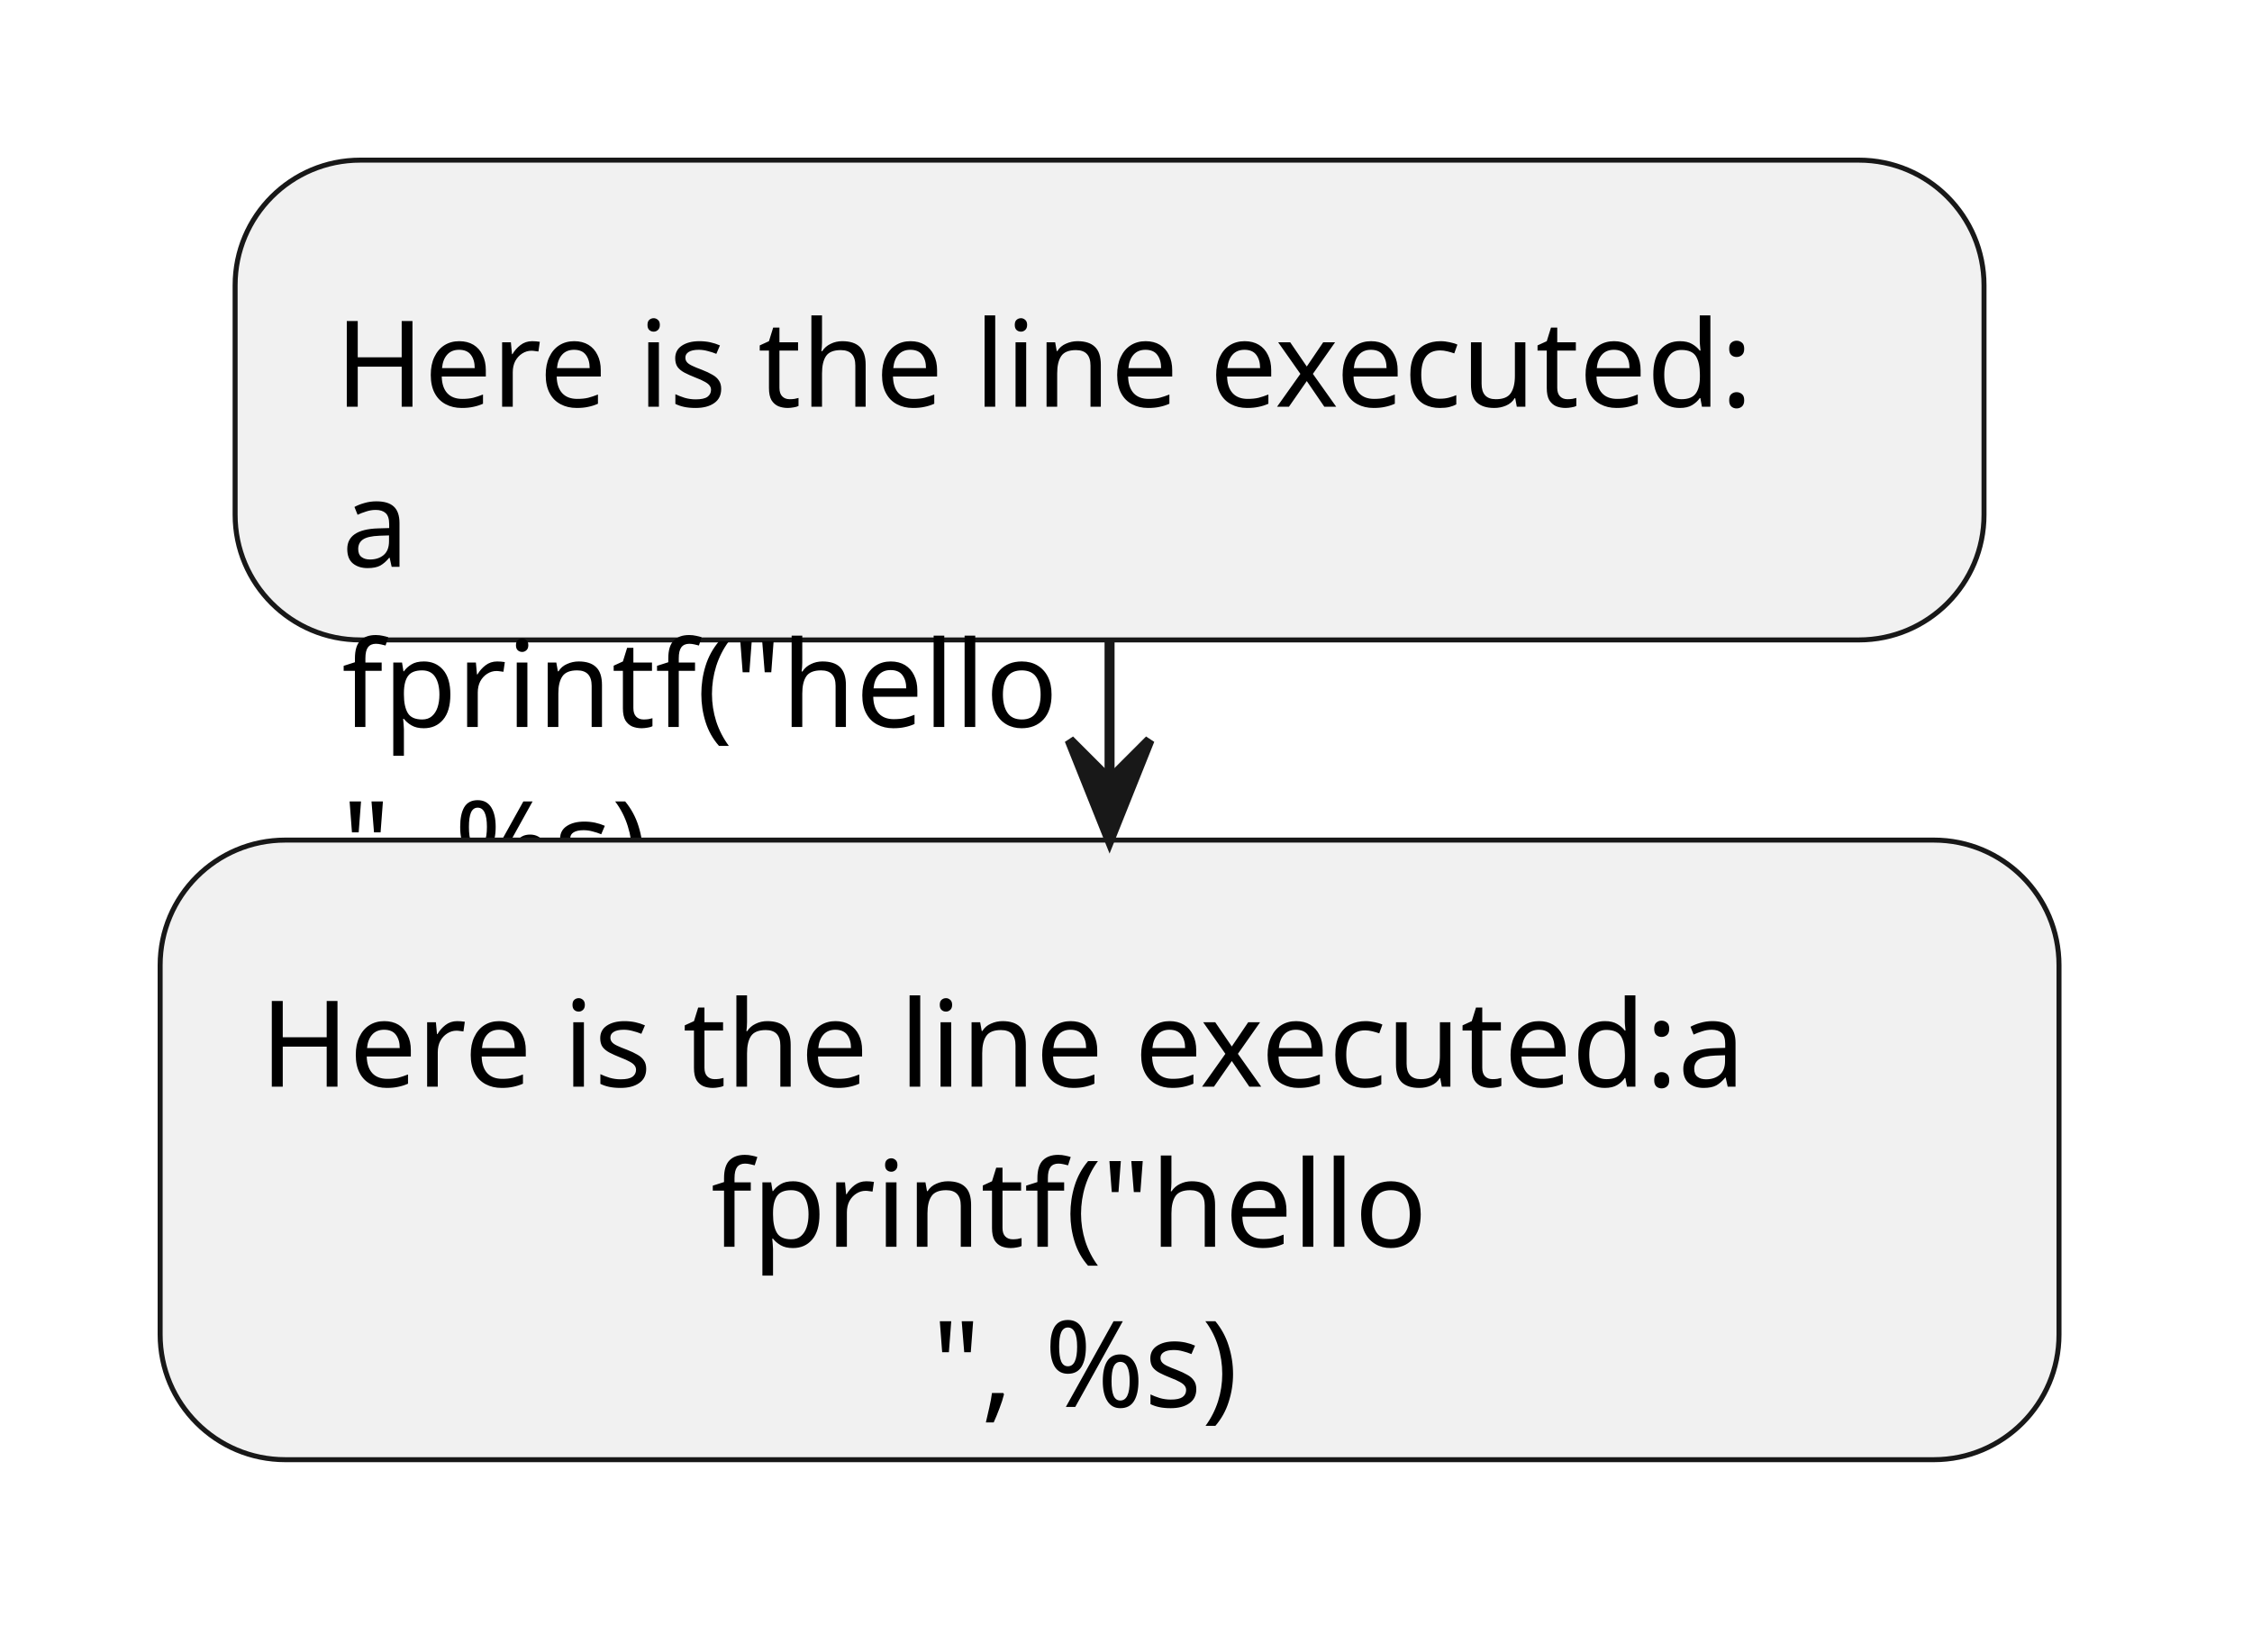
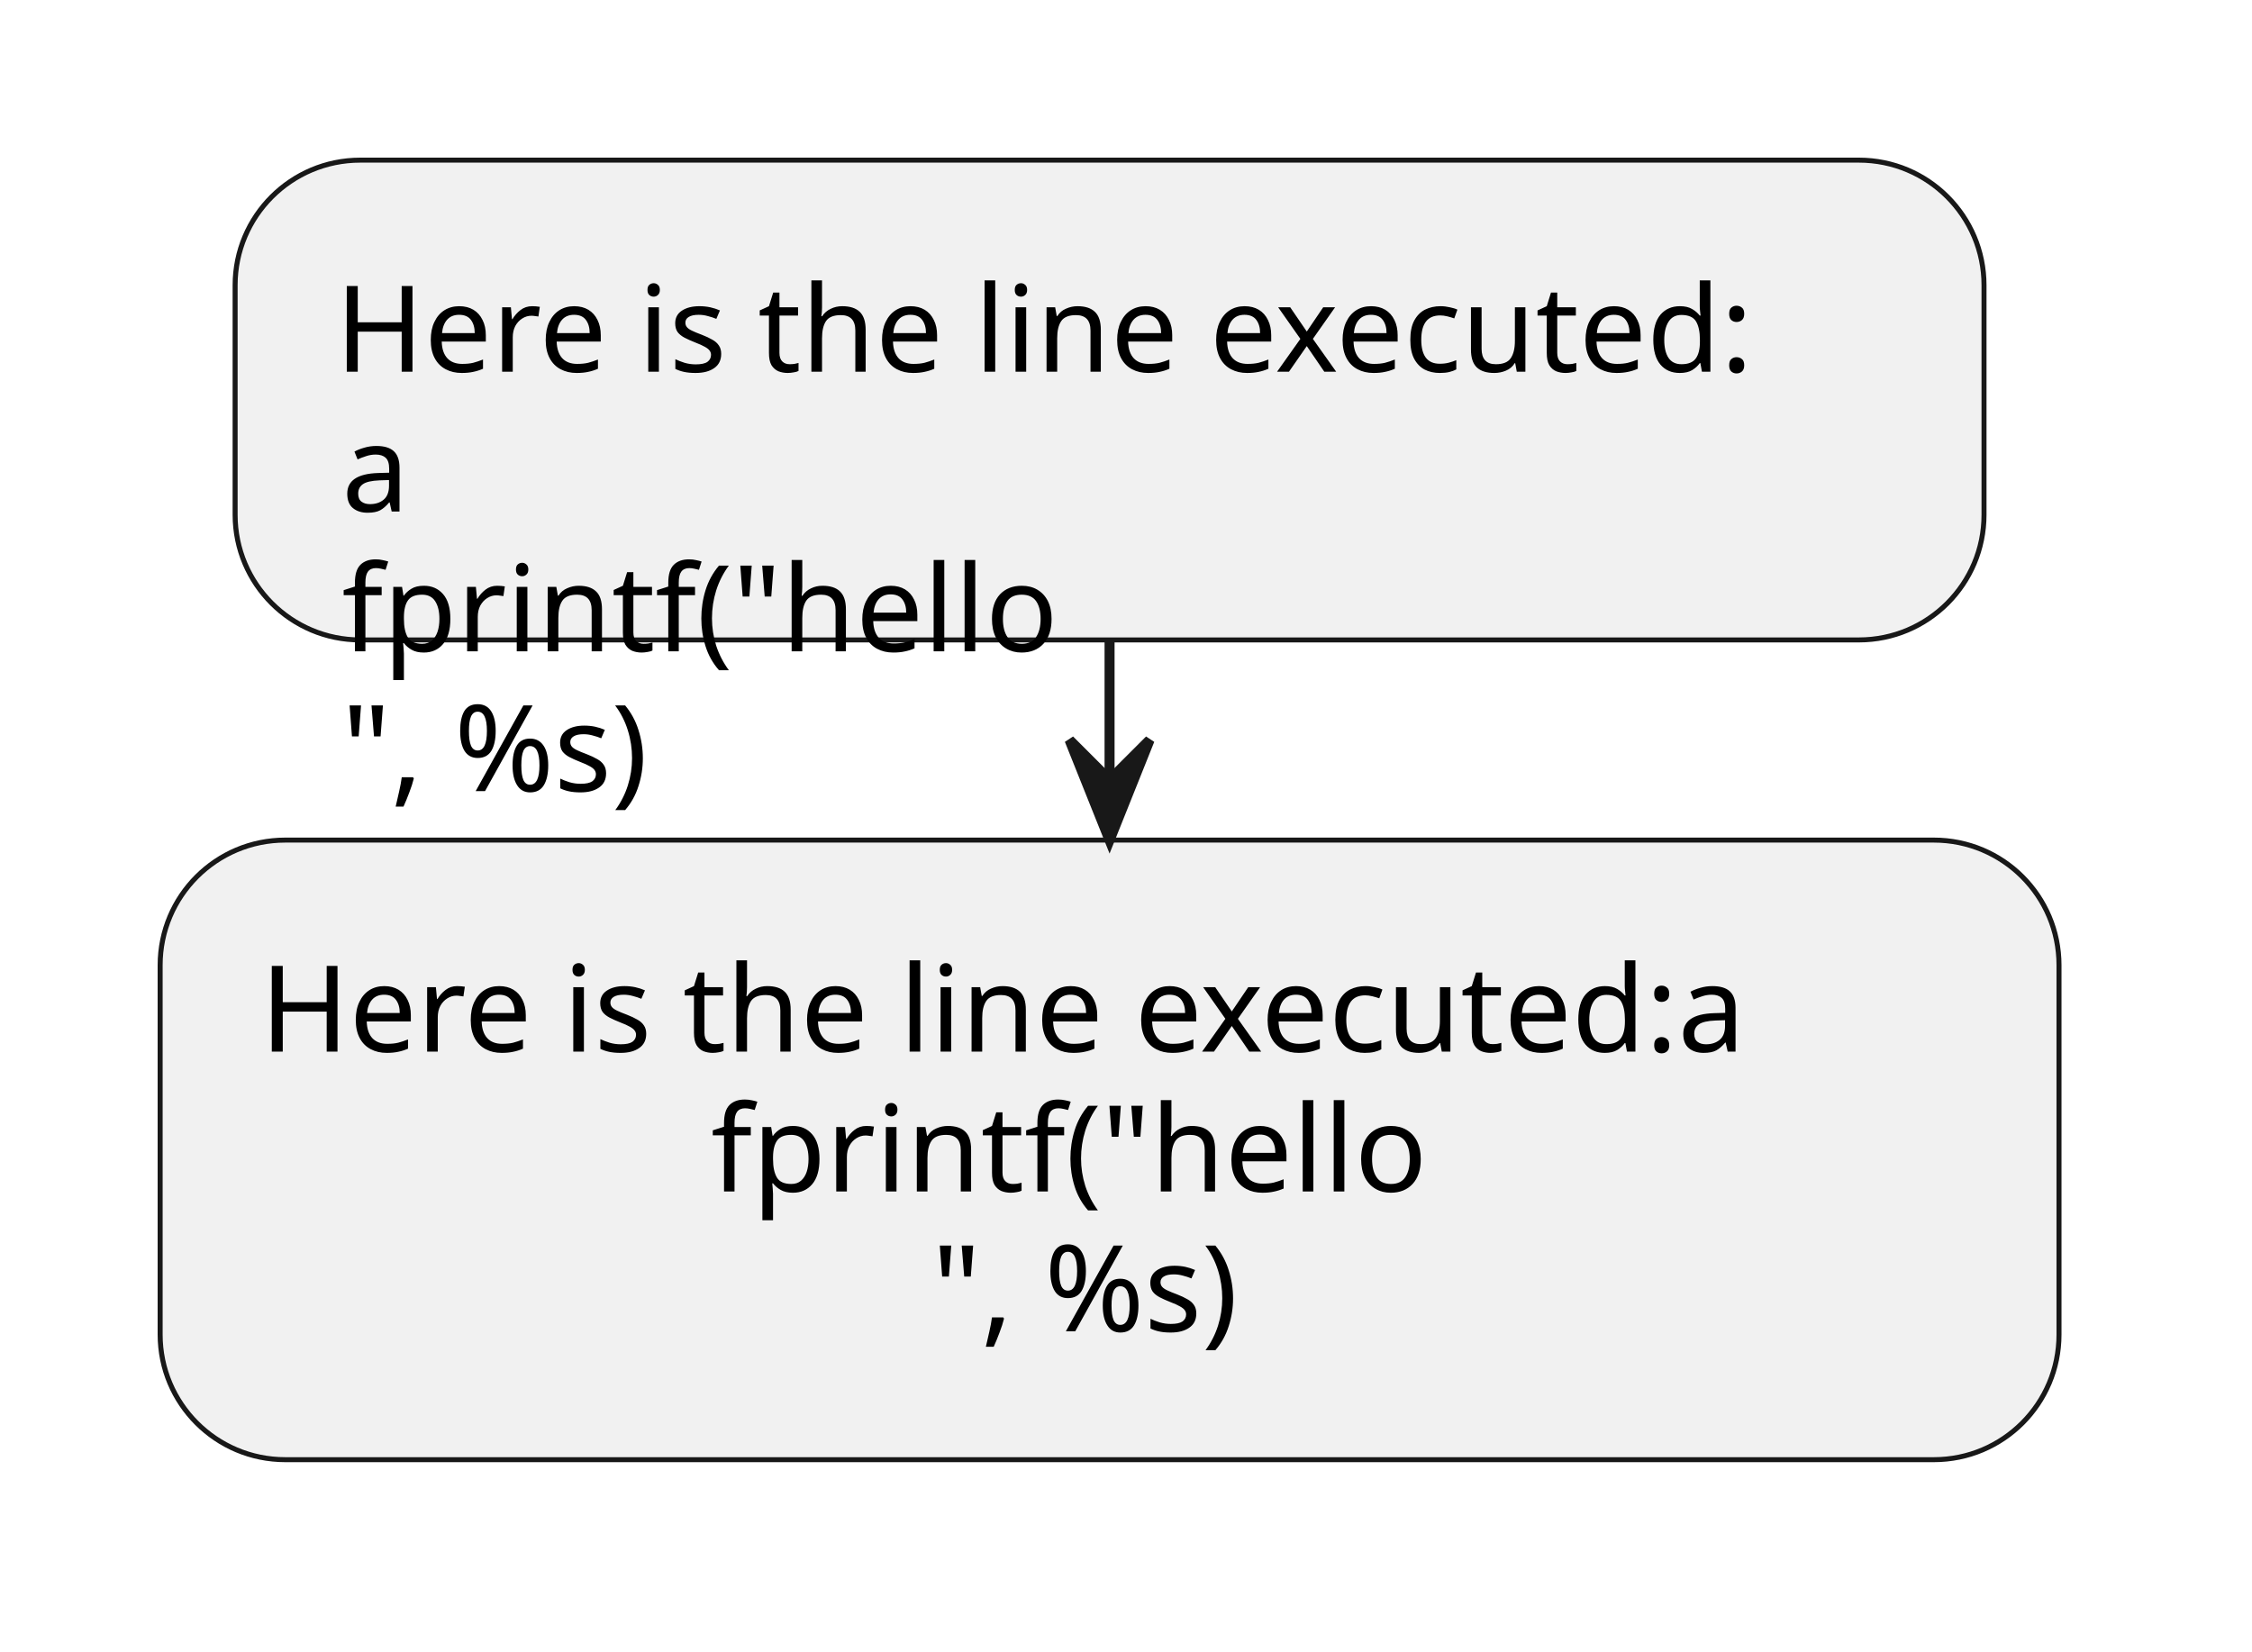
<svg xmlns="http://www.w3.org/2000/svg" contentStyleType="text/css" data-diagram-type="ACTIVITY" height="165px" preserveAspectRatio="none" style="width:225px;height:165px;background:#FFFFFF;" version="1.1" viewBox="0 0 225 165" width="225px" zoomAndPan="magnify">
  <defs />
  <g>
    <rect fill="#F1F1F1" height="47.938" rx="12.5" ry="12.5" style="stroke:#181818;stroke-width:0.5;" width="174.734" x="23.491" y="16" />
-     <text fill="#000000" font-family="sans-serif" font-size="12" lengthAdjust="spacing" textLength="154.734" x="33.491" y="40.637">Here is the line executed:</text>
-     <text fill="#000000" font-family="sans-serif" font-size="12" lengthAdjust="spacing" textLength="130.125" x="34.148" y="56.637">
+     <text fill="#000000" font-family="sans-serif" font-size="12" lengthAdjust="spacing" textLength="154.734" x="33.491" y="37.139">Here is the line executed:</text>
+     <text fill="#000000" font-family="sans-serif" font-size="12" lengthAdjust="spacing" textLength="130.125" x="34.148" y="51.107">
      <tspan x="34.148" dy="0">a  </tspan>
-       <tspan x="34.148" dy="16"> fprintf("hello</tspan>
-       <tspan x="34.148" dy="16">", %s)</tspan>
+       <tspan x="34.148" dy="13.969"> fprintf("hello</tspan>
+       <tspan x="34.148" dy="13.969">", %s)</tspan>
    </text>
    <rect fill="#F1F1F1" height="61.906" rx="12.5" ry="12.5" style="stroke:#181818;stroke-width:0.5;" width="189.717" x="16" y="83.938" />
-     <text fill="#000000" font-family="sans-serif" font-size="12" lengthAdjust="spacing" textLength="169.717" x="26" y="108.574">Here is the line executed:a  </text>
-     <text fill="#000000" font-family="sans-serif" font-size="12" lengthAdjust="spacing" textLength="79.658" x="71.029" y="124.574"> fprintf("hello</text>
-     <text fill="#000000" font-family="sans-serif" font-size="12" lengthAdjust="spacing" textLength="35.484" x="93.116" y="140.574">", %s)</text>
+     <text fill="#000000" font-family="sans-serif" font-size="12" lengthAdjust="spacing" textLength="169.717" x="26" y="105.076">Here is the line executed:a  </text>
+     <text fill="#000000" font-family="sans-serif" font-size="12" lengthAdjust="spacing" textLength="79.658" x="71.029" y="119.045"> fprintf("hello</text>
+     <text fill="#000000" font-family="sans-serif" font-size="12" lengthAdjust="spacing" textLength="35.484" x="93.116" y="133.014">", %s)</text>
    <line style="stroke:#181818;stroke-width:1;" x1="110.858" x2="110.858" y1="63.938" y2="83.938" />
    <polygon fill="#181818" points="106.858,73.938,110.858,83.938,114.858,73.938,110.858,77.938" style="stroke:#181818;stroke-width:1;" />
  </g>
</svg>
